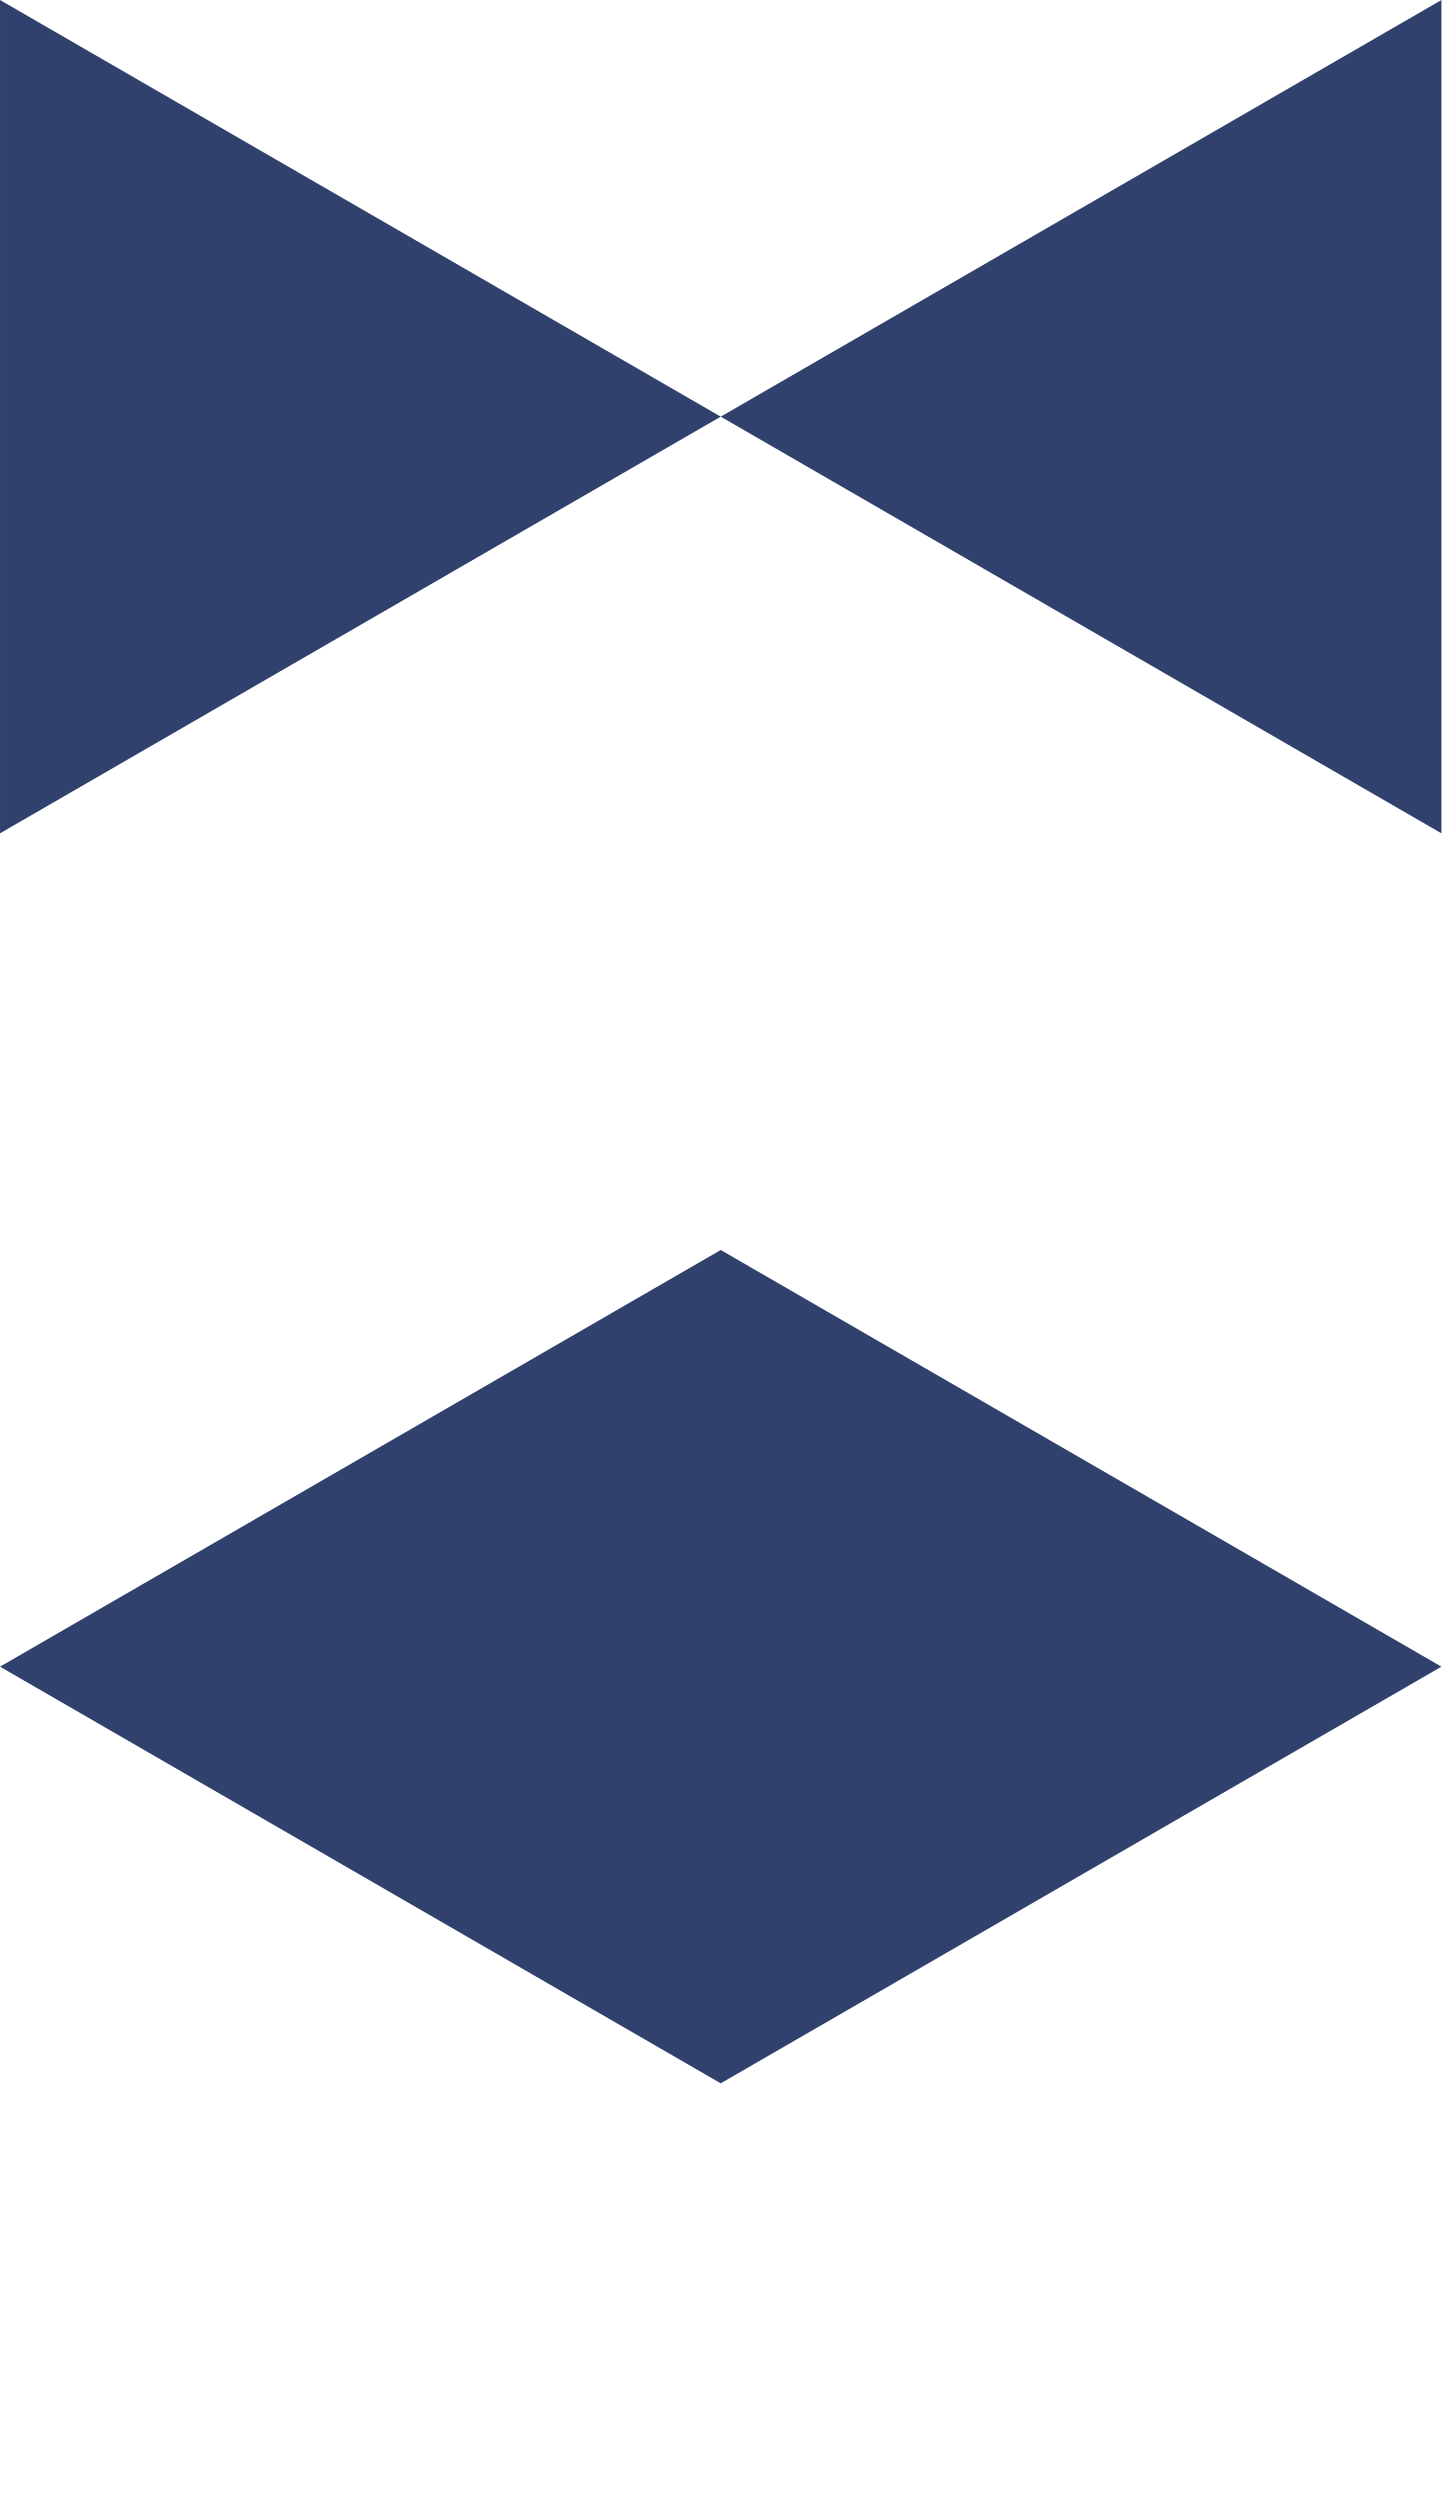
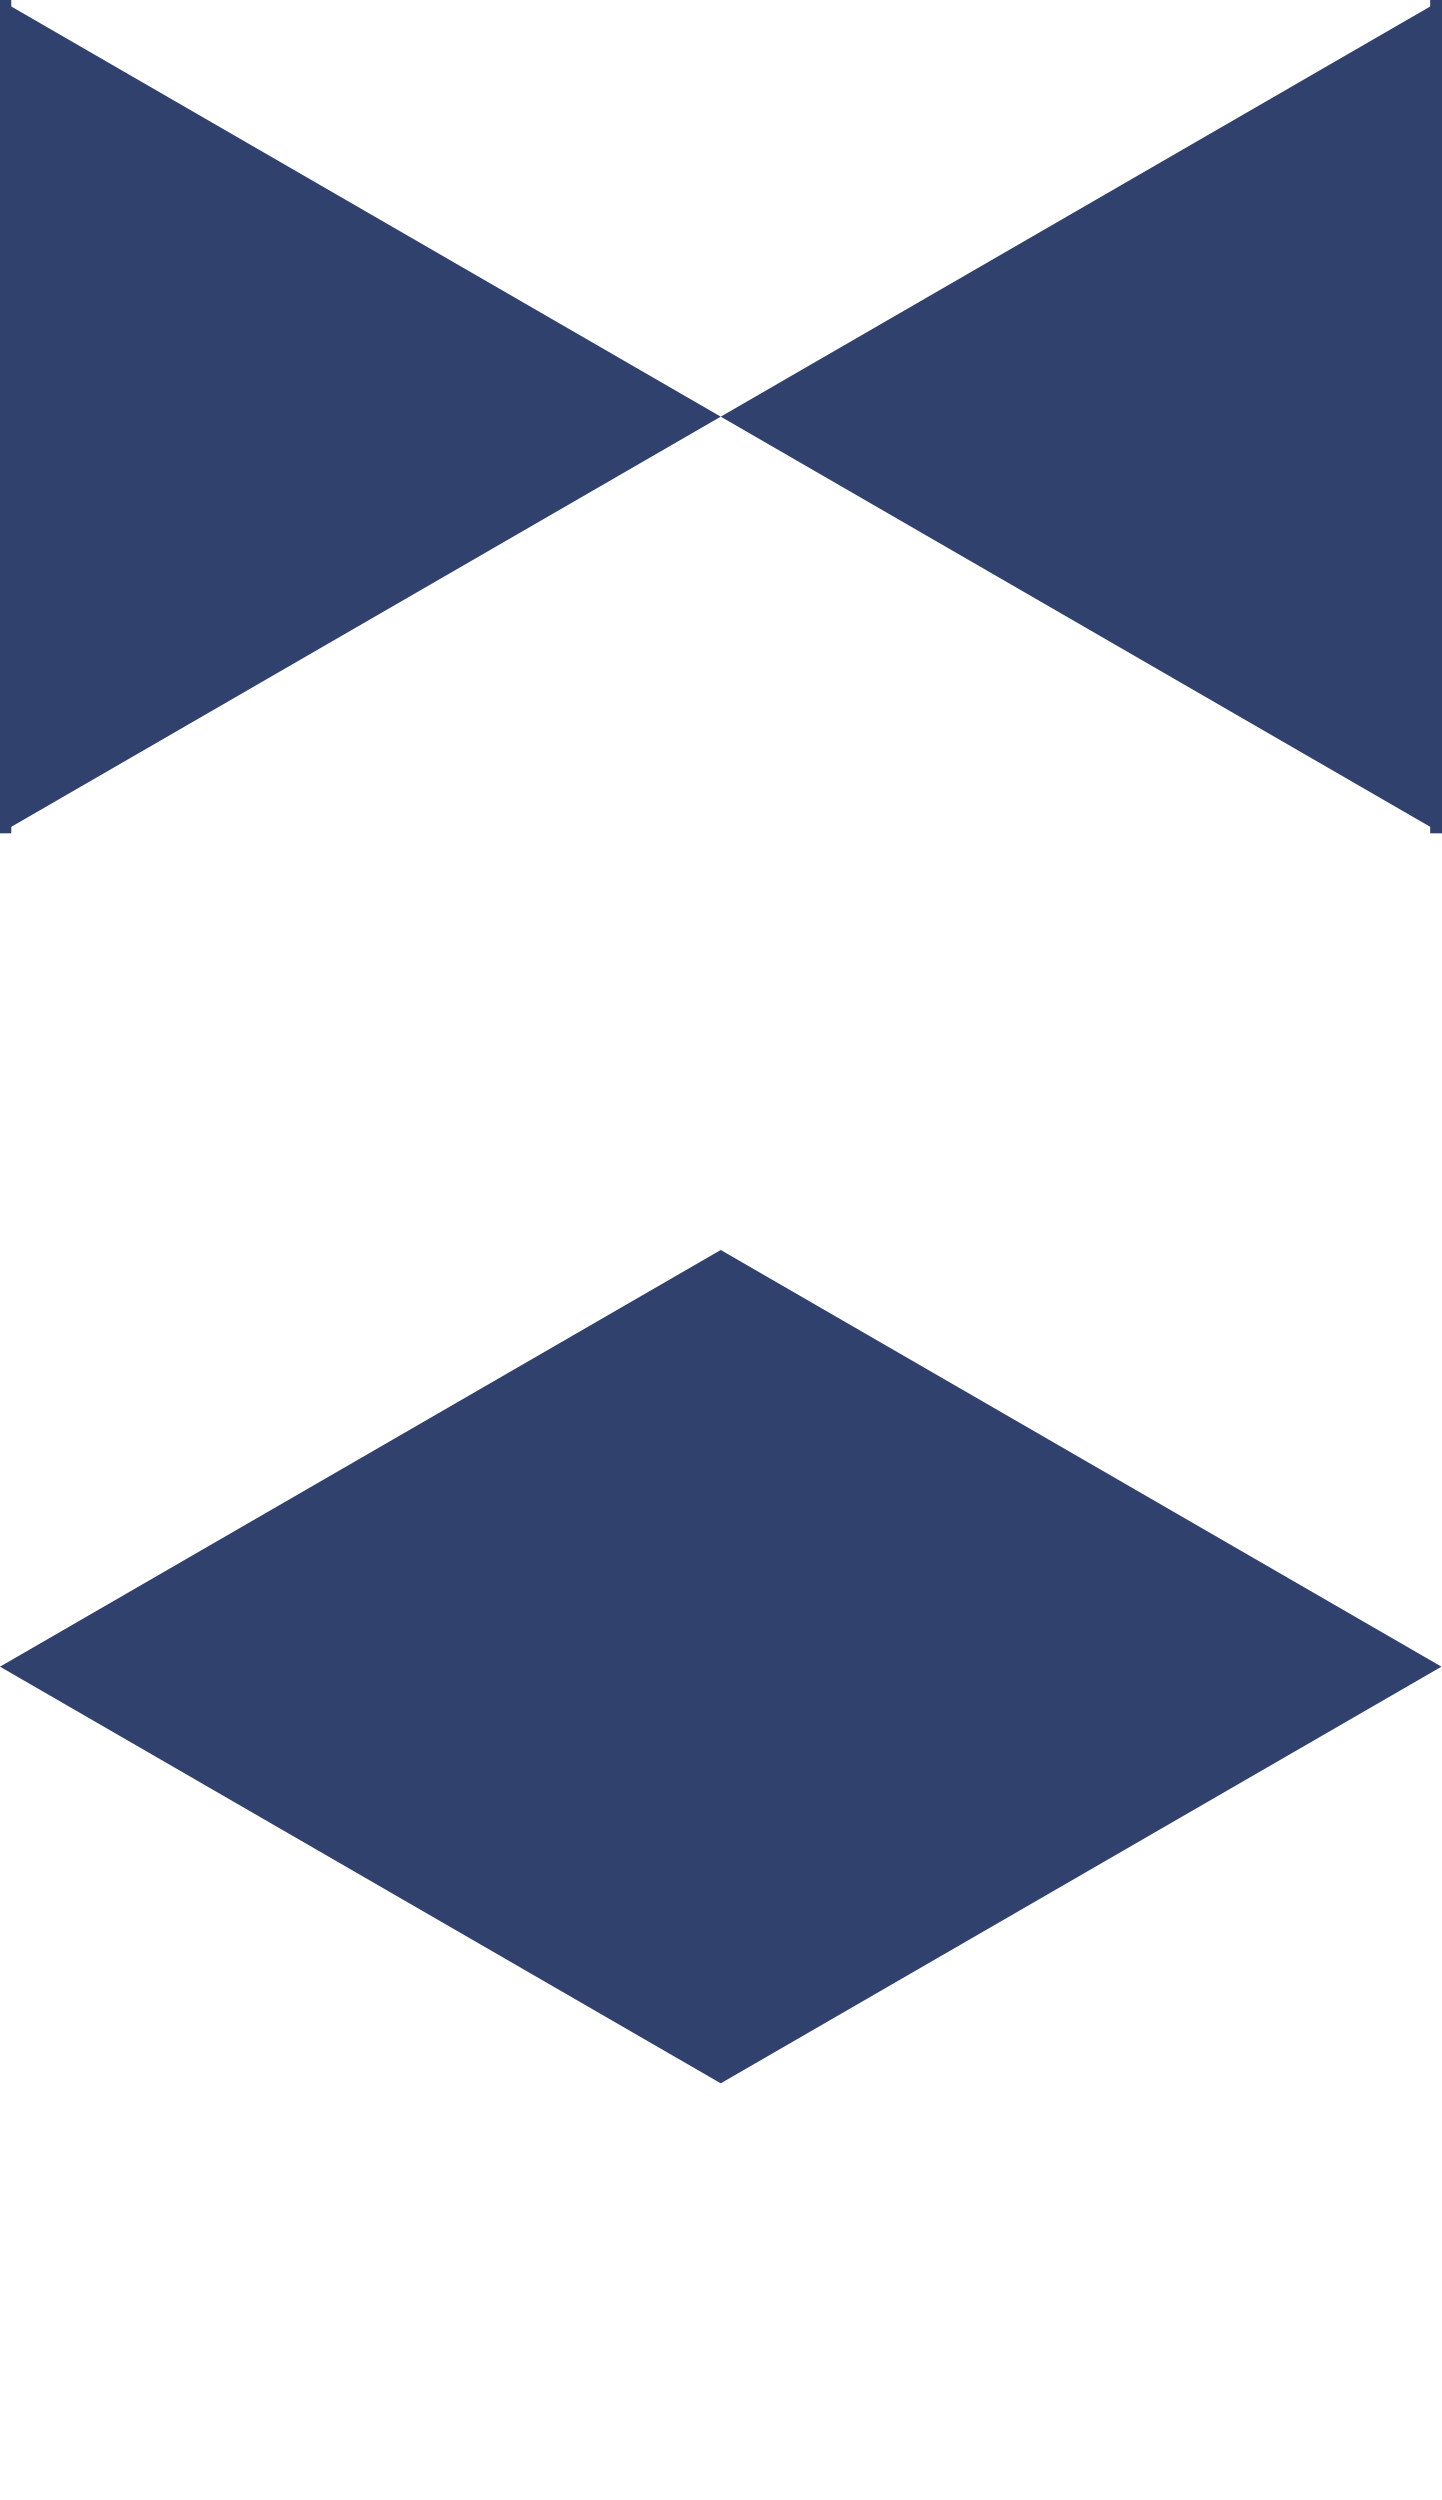
- <svg xmlns="http://www.w3.org/2000/svg" version="1.1" id="_x31_b" x="0px" y="0px" viewBox="0 0 128 222" style="enable-background:new 0 0 128 222;" xml:space="preserve">
+ <svg xmlns="http://www.w3.org/2000/svg" version="1.1" id="_x31_b" x="0px" y="0px" viewBox="0 0 128 222" style="enable-background:new 0 0 128 222;" xml:space="preserve" width="256px">
  <style type="text/css">.st2{fill:#30416d;}</style>
  <polygon class="st2" points="0,148 64,185 128,148 64,110.999   " />
  <polygon class="st2" points="127.998,0 127.998,73.999 64,36.999   " />
  <polygon class="st2" points="64,36.999 0.002,73.999 0.002,0   " />
+   <polygon class="st2" points="127,0 129,0 129,73.999 127,73.999  " />
+   <polygon class="st2" points="-1,73.999 1,73.999 1,0 -1,0  " />
</svg>
